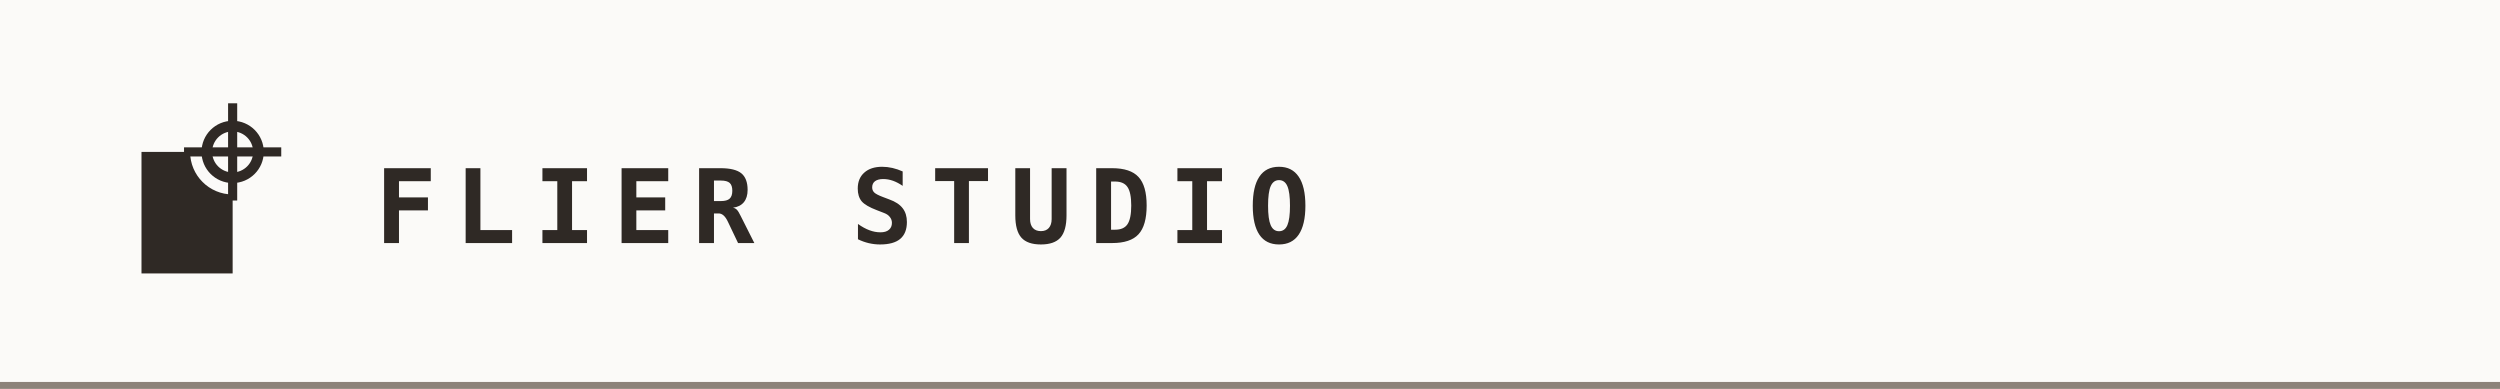
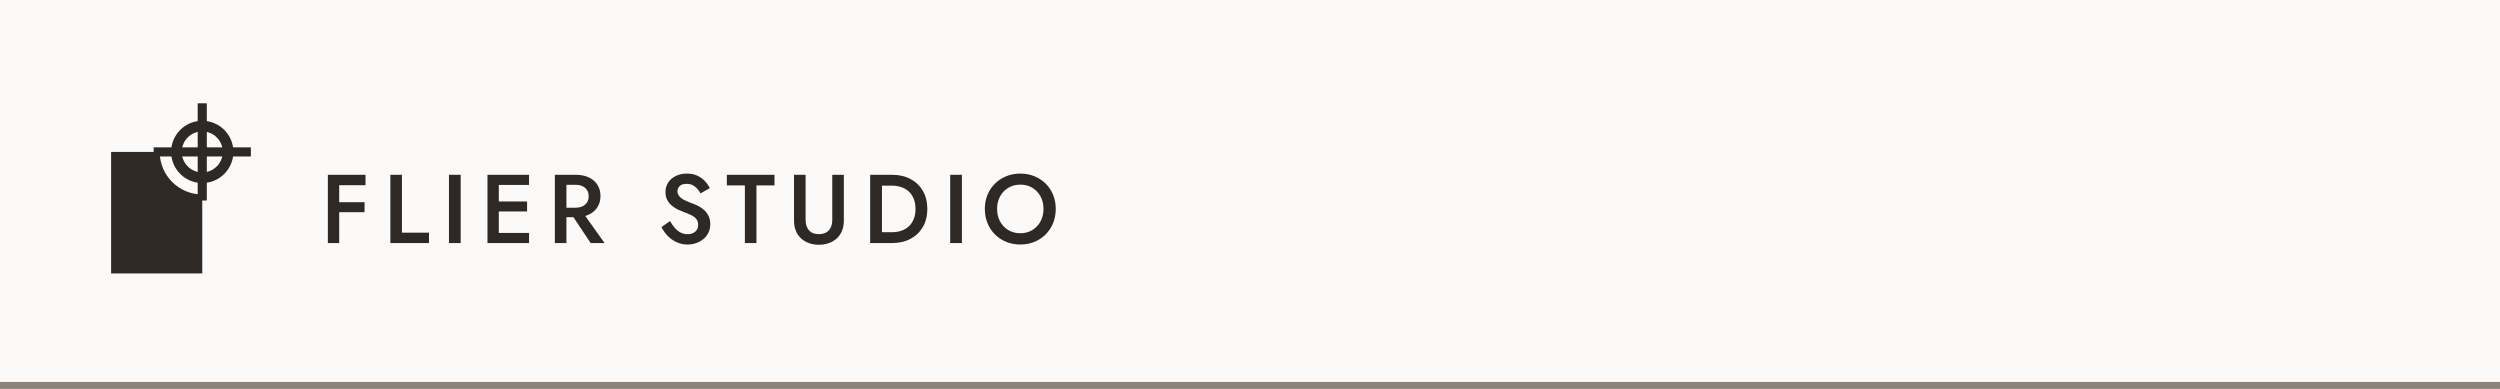
<svg xmlns="http://www.w3.org/2000/svg" width="360" height="56" viewBox="0 0 360 56">
  <rect width="360" height="56" fill="#fbfaf8" />
  <rect y="55" width="360" height="1" fill="#8c8279" />
-   <g transform="translate(16 14) scale(0.4375)">
+   <g transform="translate(11.625 14) scale(0.4375)">
    <rect x="10" y="18" width="30" height="40" fill="#2f2925" />
    <circle cx="40" cy="18" r="14" fill="#fbfaf8" />
    <circle cx="40" cy="18" r="8.5" fill="none" stroke="#2f2925" stroke-width="3.5" />
    <path d="M40 2v32M24 18h32" stroke="#2f2925" stroke-width="3" />
  </g>
-   <text x="54" y="35" font-size="14.8" font-weight="600" letter-spacing="2.52" fill="#2f2925" font-family="Consolas,ui-monospace,monospace">FLIER STUDIO</text>
+   <path d="M48.242 26.664H52.636V25.172H48.242ZM48.242 30.56H52.496V29.121H48.242ZM47.213 25.172V35.0H48.845V25.172ZM56.213 25.172V35.0H61.776V33.508H57.88V25.172ZM64.651 25.172V35.0H66.336V25.172ZM71.225 35.0H76.181V33.543H71.225ZM71.225 26.629H76.181V25.172H71.225ZM71.225 30.455H75.9V29.015H71.225ZM70.197 25.172V35.0H71.829V25.172ZM81.934 30.314 85.058 35.0H87.059L83.724 30.314ZM79.898 25.172V35.0H81.565V25.172ZM80.892 26.611H82.864Q83.436 26.611 83.863 26.806Q84.289 27.001 84.528 27.368Q84.767 27.734 84.767 28.261Q84.767 28.784 84.528 29.152Q84.289 29.521 83.863 29.716Q83.436 29.91 82.864 29.91H80.892V31.279H82.934Q84.012 31.279 84.802 30.902Q85.591 30.525 86.03 29.833Q86.469 29.142 86.469 28.226Q86.469 27.296 86.03 26.611Q85.591 25.927 84.802 25.549Q84.012 25.172 82.934 25.172H80.892ZM96.486 31.834 95.251 32.697Q95.577 33.368 96.127 33.945Q96.676 34.523 97.413 34.867Q98.15 35.211 99.014 35.211Q99.645 35.211 100.23 35.011Q100.814 34.81 101.278 34.435Q101.741 34.059 102.009 33.514Q102.278 32.968 102.278 32.28Q102.278 31.63 102.057 31.15Q101.836 30.669 101.474 30.316Q101.113 29.963 100.67 29.723Q100.228 29.482 99.786 29.324Q99 29.051 98.506 28.784Q98.013 28.517 97.783 28.212Q97.554 27.906 97.554 27.527Q97.554 27.11 97.878 26.792Q98.203 26.474 98.884 26.474Q99.382 26.474 99.753 26.667Q100.123 26.86 100.402 27.174Q100.681 27.489 100.874 27.85L102.215 27.092Q101.969 26.576 101.525 26.097Q101.081 25.618 100.435 25.307Q99.789 24.996 98.912 24.996Q98.034 24.996 97.336 25.328Q96.637 25.66 96.234 26.257Q95.83 26.853 95.83 27.643Q95.83 28.335 96.093 28.819Q96.357 29.303 96.766 29.635Q97.174 29.967 97.625 30.179Q98.077 30.391 98.438 30.521Q99.059 30.746 99.531 30.976Q100.004 31.206 100.269 31.536Q100.534 31.866 100.534 32.41Q100.534 32.996 100.112 33.359Q99.691 33.722 99.01 33.722Q98.459 33.722 98.005 33.487Q97.55 33.252 97.18 32.826Q96.809 32.399 96.486 31.834ZM104.665 26.699H107.262V35.0H108.929V26.699H111.527V25.172H104.665ZM114.338 25.172V31.771Q114.338 32.582 114.598 33.226Q114.858 33.87 115.34 34.317Q115.823 34.765 116.481 35.005Q117.139 35.246 117.926 35.246Q118.712 35.246 119.37 35.005Q120.028 34.765 120.511 34.317Q120.993 33.87 121.253 33.226Q121.513 32.582 121.513 31.771V25.172H119.846V31.701Q119.846 32.606 119.359 33.163Q118.873 33.719 117.926 33.719Q116.978 33.719 116.492 33.163Q116.006 32.606 116.006 31.701V25.172ZM125.304 25.172V35.0H127.002V25.172ZM128.48 35.0Q129.982 35.0 131.121 34.389Q132.26 33.779 132.897 32.676Q133.535 31.574 133.535 30.086Q133.535 28.594 132.897 27.494Q132.26 26.393 131.121 25.783Q129.982 25.172 128.48 25.172H126.332V26.734H128.445Q129.168 26.734 129.789 26.946Q130.411 27.159 130.867 27.578Q131.323 27.998 131.578 28.626Q131.832 29.254 131.832 30.086Q131.832 30.918 131.578 31.546Q131.323 32.174 130.867 32.594Q130.411 33.013 129.789 33.226Q129.168 33.438 128.445 33.438H126.332V35.0ZM136.83 25.172V35.0H138.515V25.172ZM143.58 30.086Q143.58 29.072 144.01 28.284Q144.44 27.496 145.195 27.041Q145.949 26.587 146.922 26.587Q147.915 26.587 148.663 27.041Q149.41 27.496 149.837 28.284Q150.263 29.072 150.263 30.086Q150.263 31.097 149.833 31.887Q149.403 32.676 148.654 33.131Q147.904 33.585 146.922 33.585Q145.949 33.585 145.195 33.131Q144.44 32.676 144.01 31.887Q143.58 31.097 143.58 30.086ZM141.815 30.086Q141.815 31.181 142.194 32.12Q142.573 33.059 143.261 33.749Q143.949 34.438 144.884 34.825Q145.82 35.211 146.922 35.211Q148.034 35.211 148.964 34.825Q149.895 34.438 150.583 33.749Q151.271 33.059 151.65 32.12Q152.029 31.181 152.029 30.086Q152.029 28.98 151.648 28.052Q151.267 27.124 150.576 26.441Q149.884 25.758 148.956 25.377Q148.027 24.996 146.922 24.996Q145.834 24.996 144.9 25.377Q143.966 25.758 143.275 26.441Q142.583 27.124 142.199 28.052Q141.815 28.98 141.815 30.086Z" fill="#2f2925" />
</svg>
